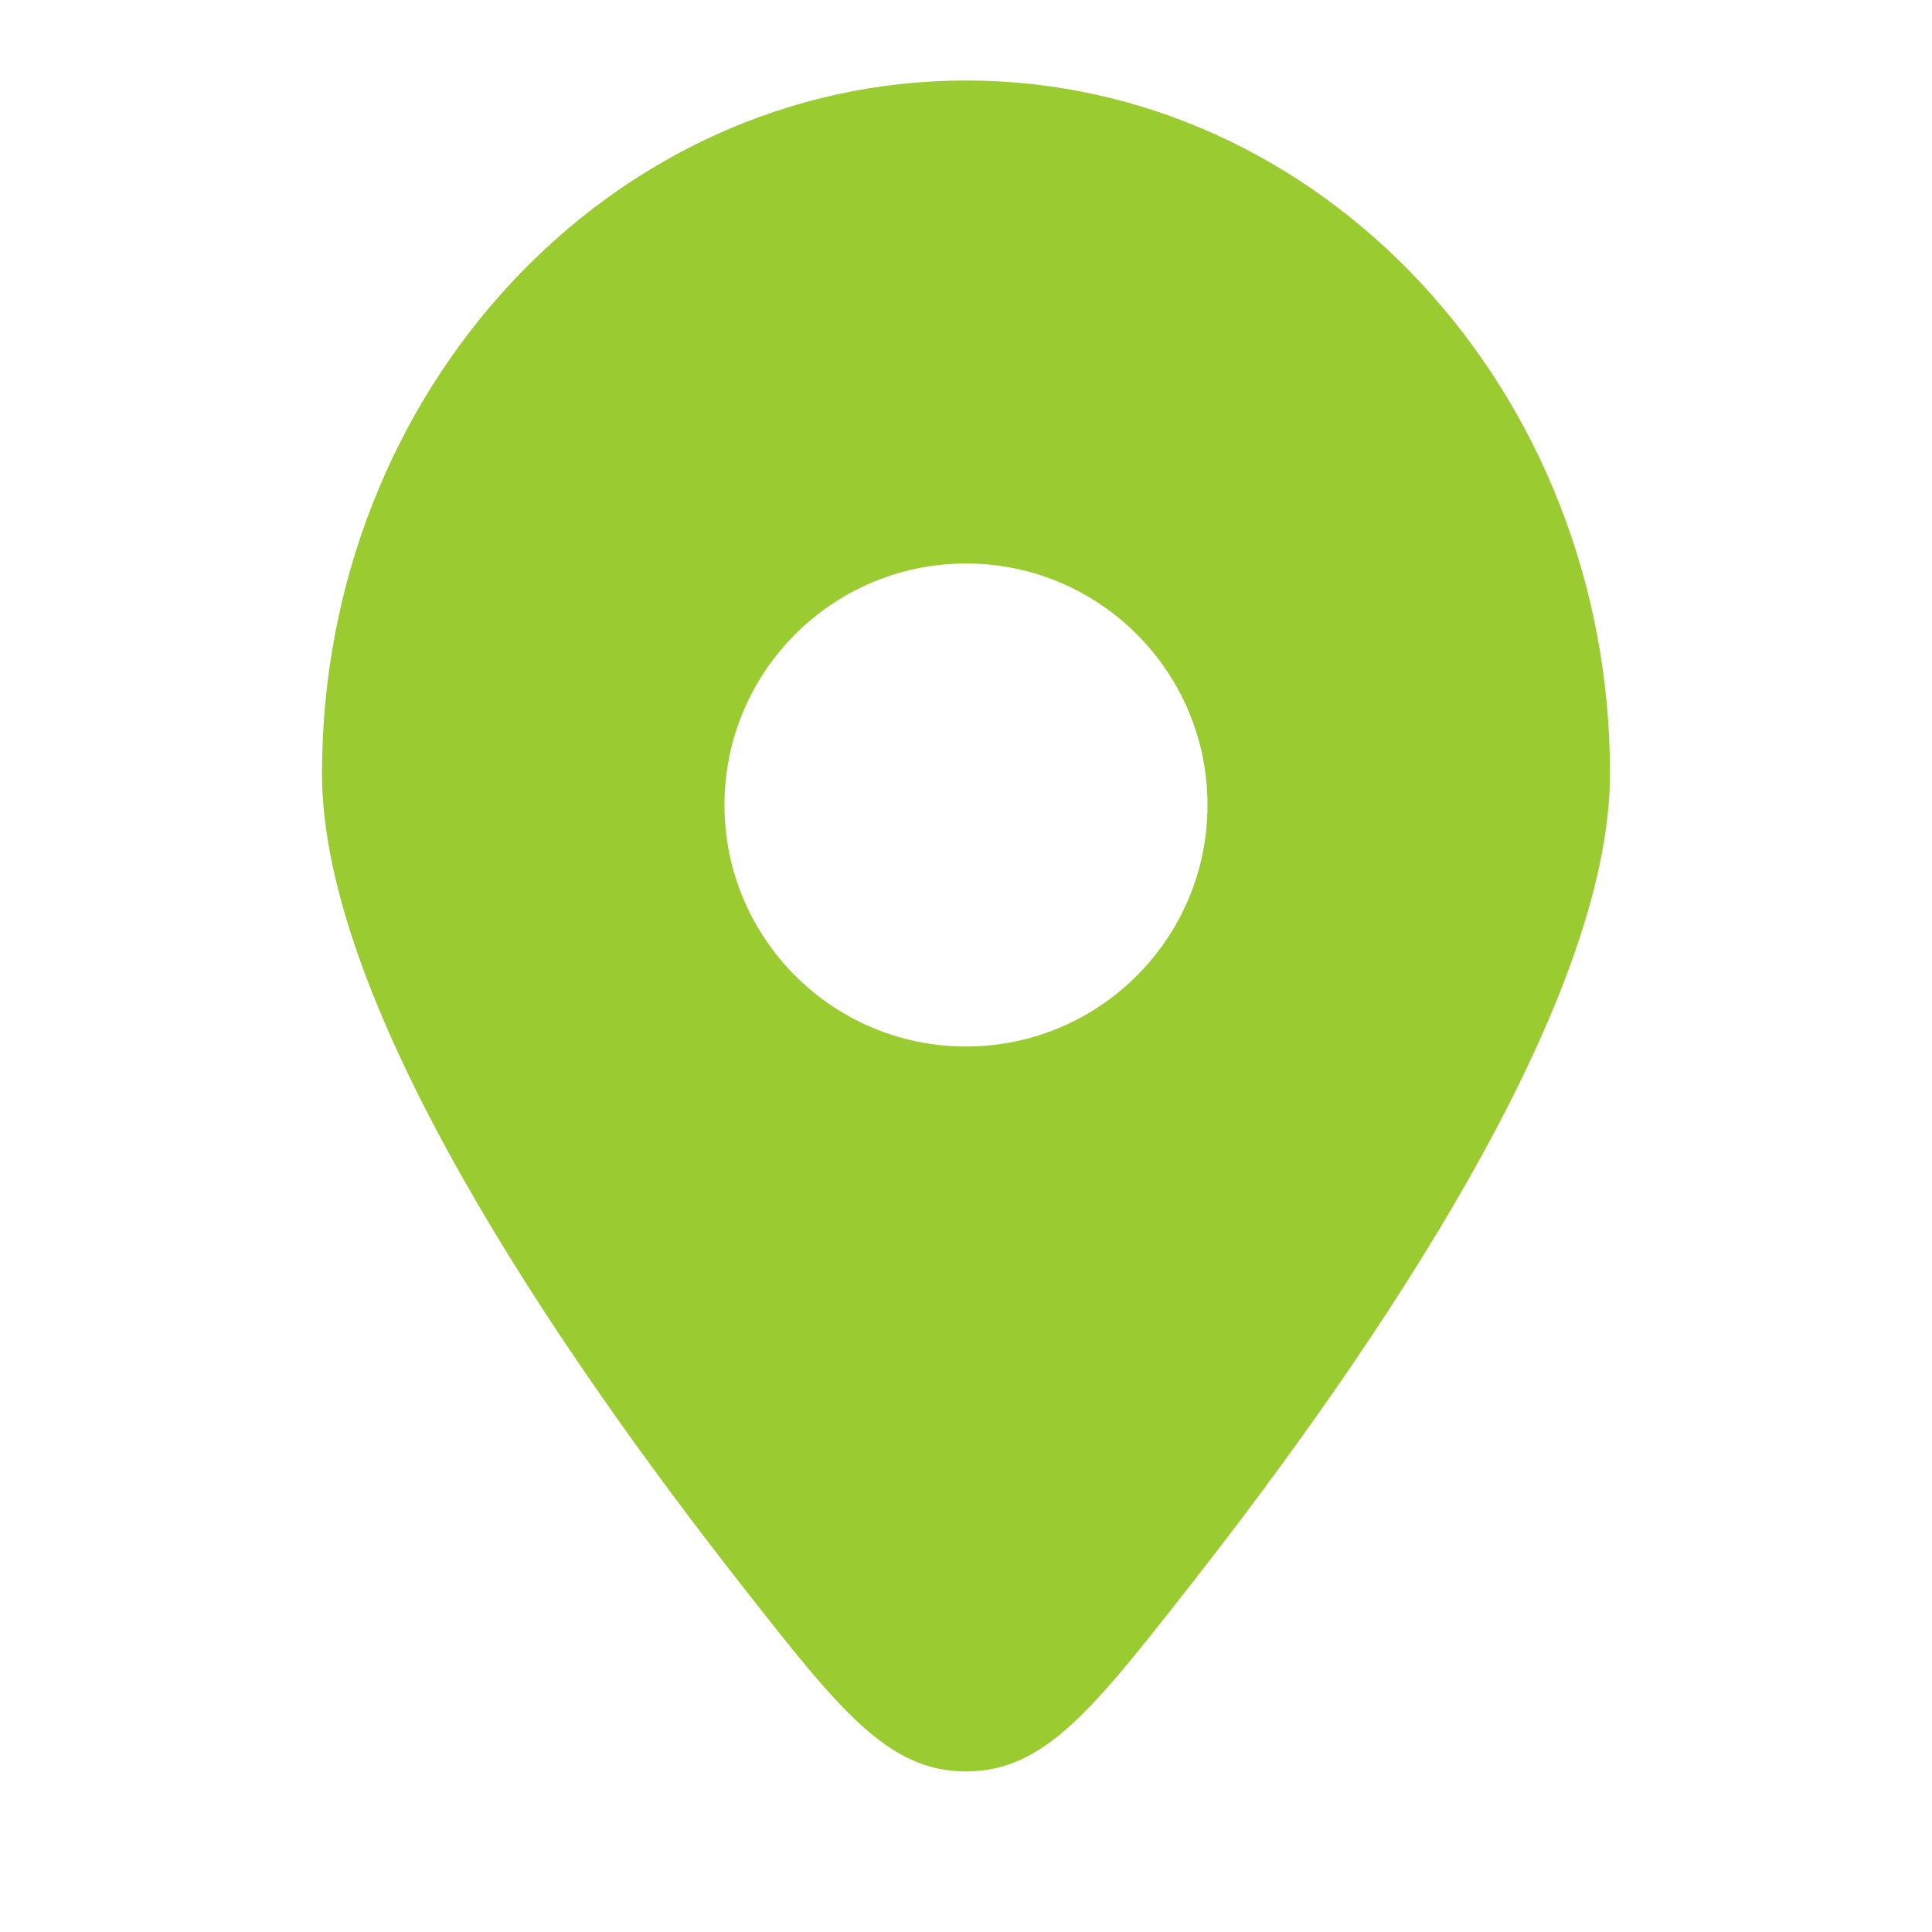
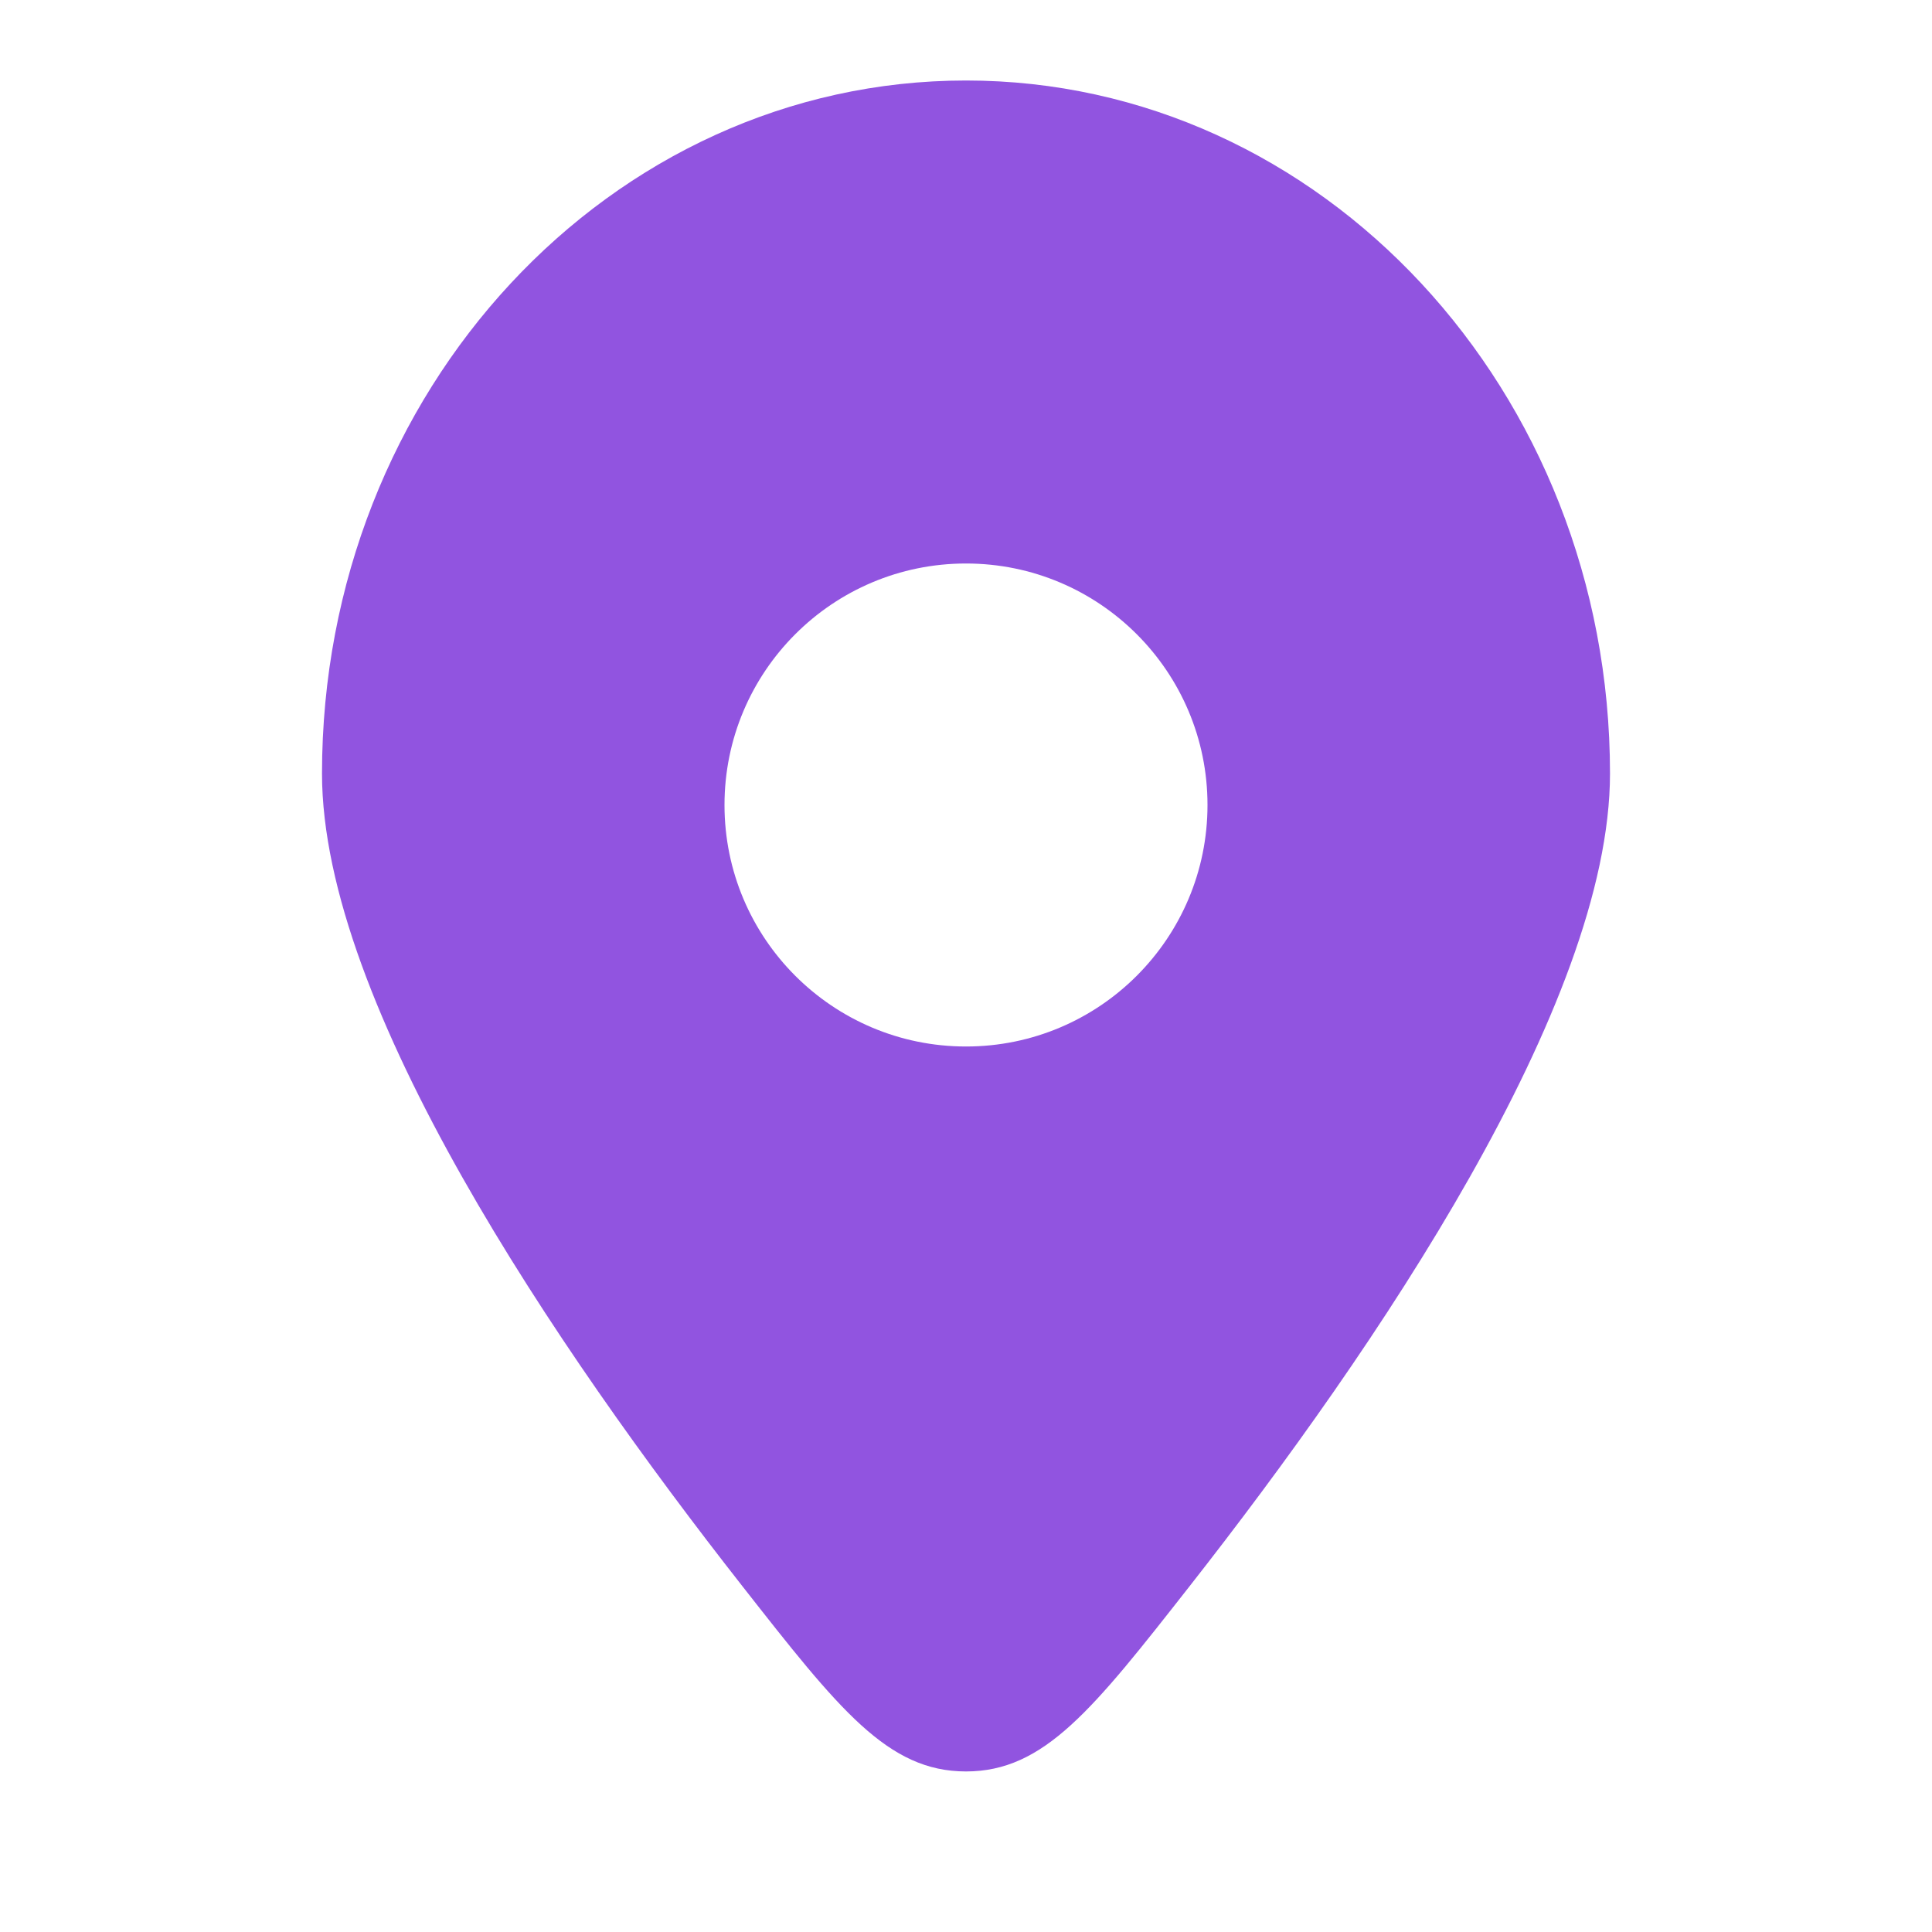
- <svg xmlns="http://www.w3.org/2000/svg" width="60" height="60" viewBox="0 0 60 60" fill="none">
-   <path fill-rule="evenodd" clip-rule="evenodd" d="M36.952 49.251C42.726 41.888 50 31.19 50 24.022C50 12.136 41.046 2.5 30 2.5C18.954 2.5 10 12.136 10 24.022C10 31.19 17.274 41.888 23.048 49.251C26.061 53.093 27.567 55.014 30 55.014C32.433 55.014 33.939 53.093 36.952 49.251ZM30 32.5C25.858 32.5 22.5 29.142 22.5 25C22.5 20.858 25.858 17.5 30 17.5C34.142 17.5 37.5 20.858 37.5 25C37.5 29.142 34.142 32.5 30 32.5Z" fill="#9ACC32" />
+ <svg xmlns="http://www.w3.org/2000/svg" width="100%" height="100%" viewBox="0 0 60 60" version="1.1" xml:space="preserve" style="fill-rule:evenodd;clip-rule:evenodd;stroke-linejoin:round;stroke-miterlimit:2;">
+   <path d="M36.952,49.251C42.726,41.888 50,31.19 50,24.022C50,12.136 41.046,2.5 30,2.5C18.954,2.5 10,12.136 10,24.022C10,31.19 17.274,41.888 23.048,49.251C26.061,53.093 27.567,55.014 30,55.014C32.433,55.014 33.939,53.093 36.952,49.251ZM30,32.5C25.858,32.5 22.5,29.142 22.5,25C22.5,20.858 25.858,17.5 30,17.5C34.142,17.5 37.5,20.858 37.5,25C37.5,29.142 34.142,32.5 30,32.5Z" style="fill:rgb(145,84,224);" />
</svg>
